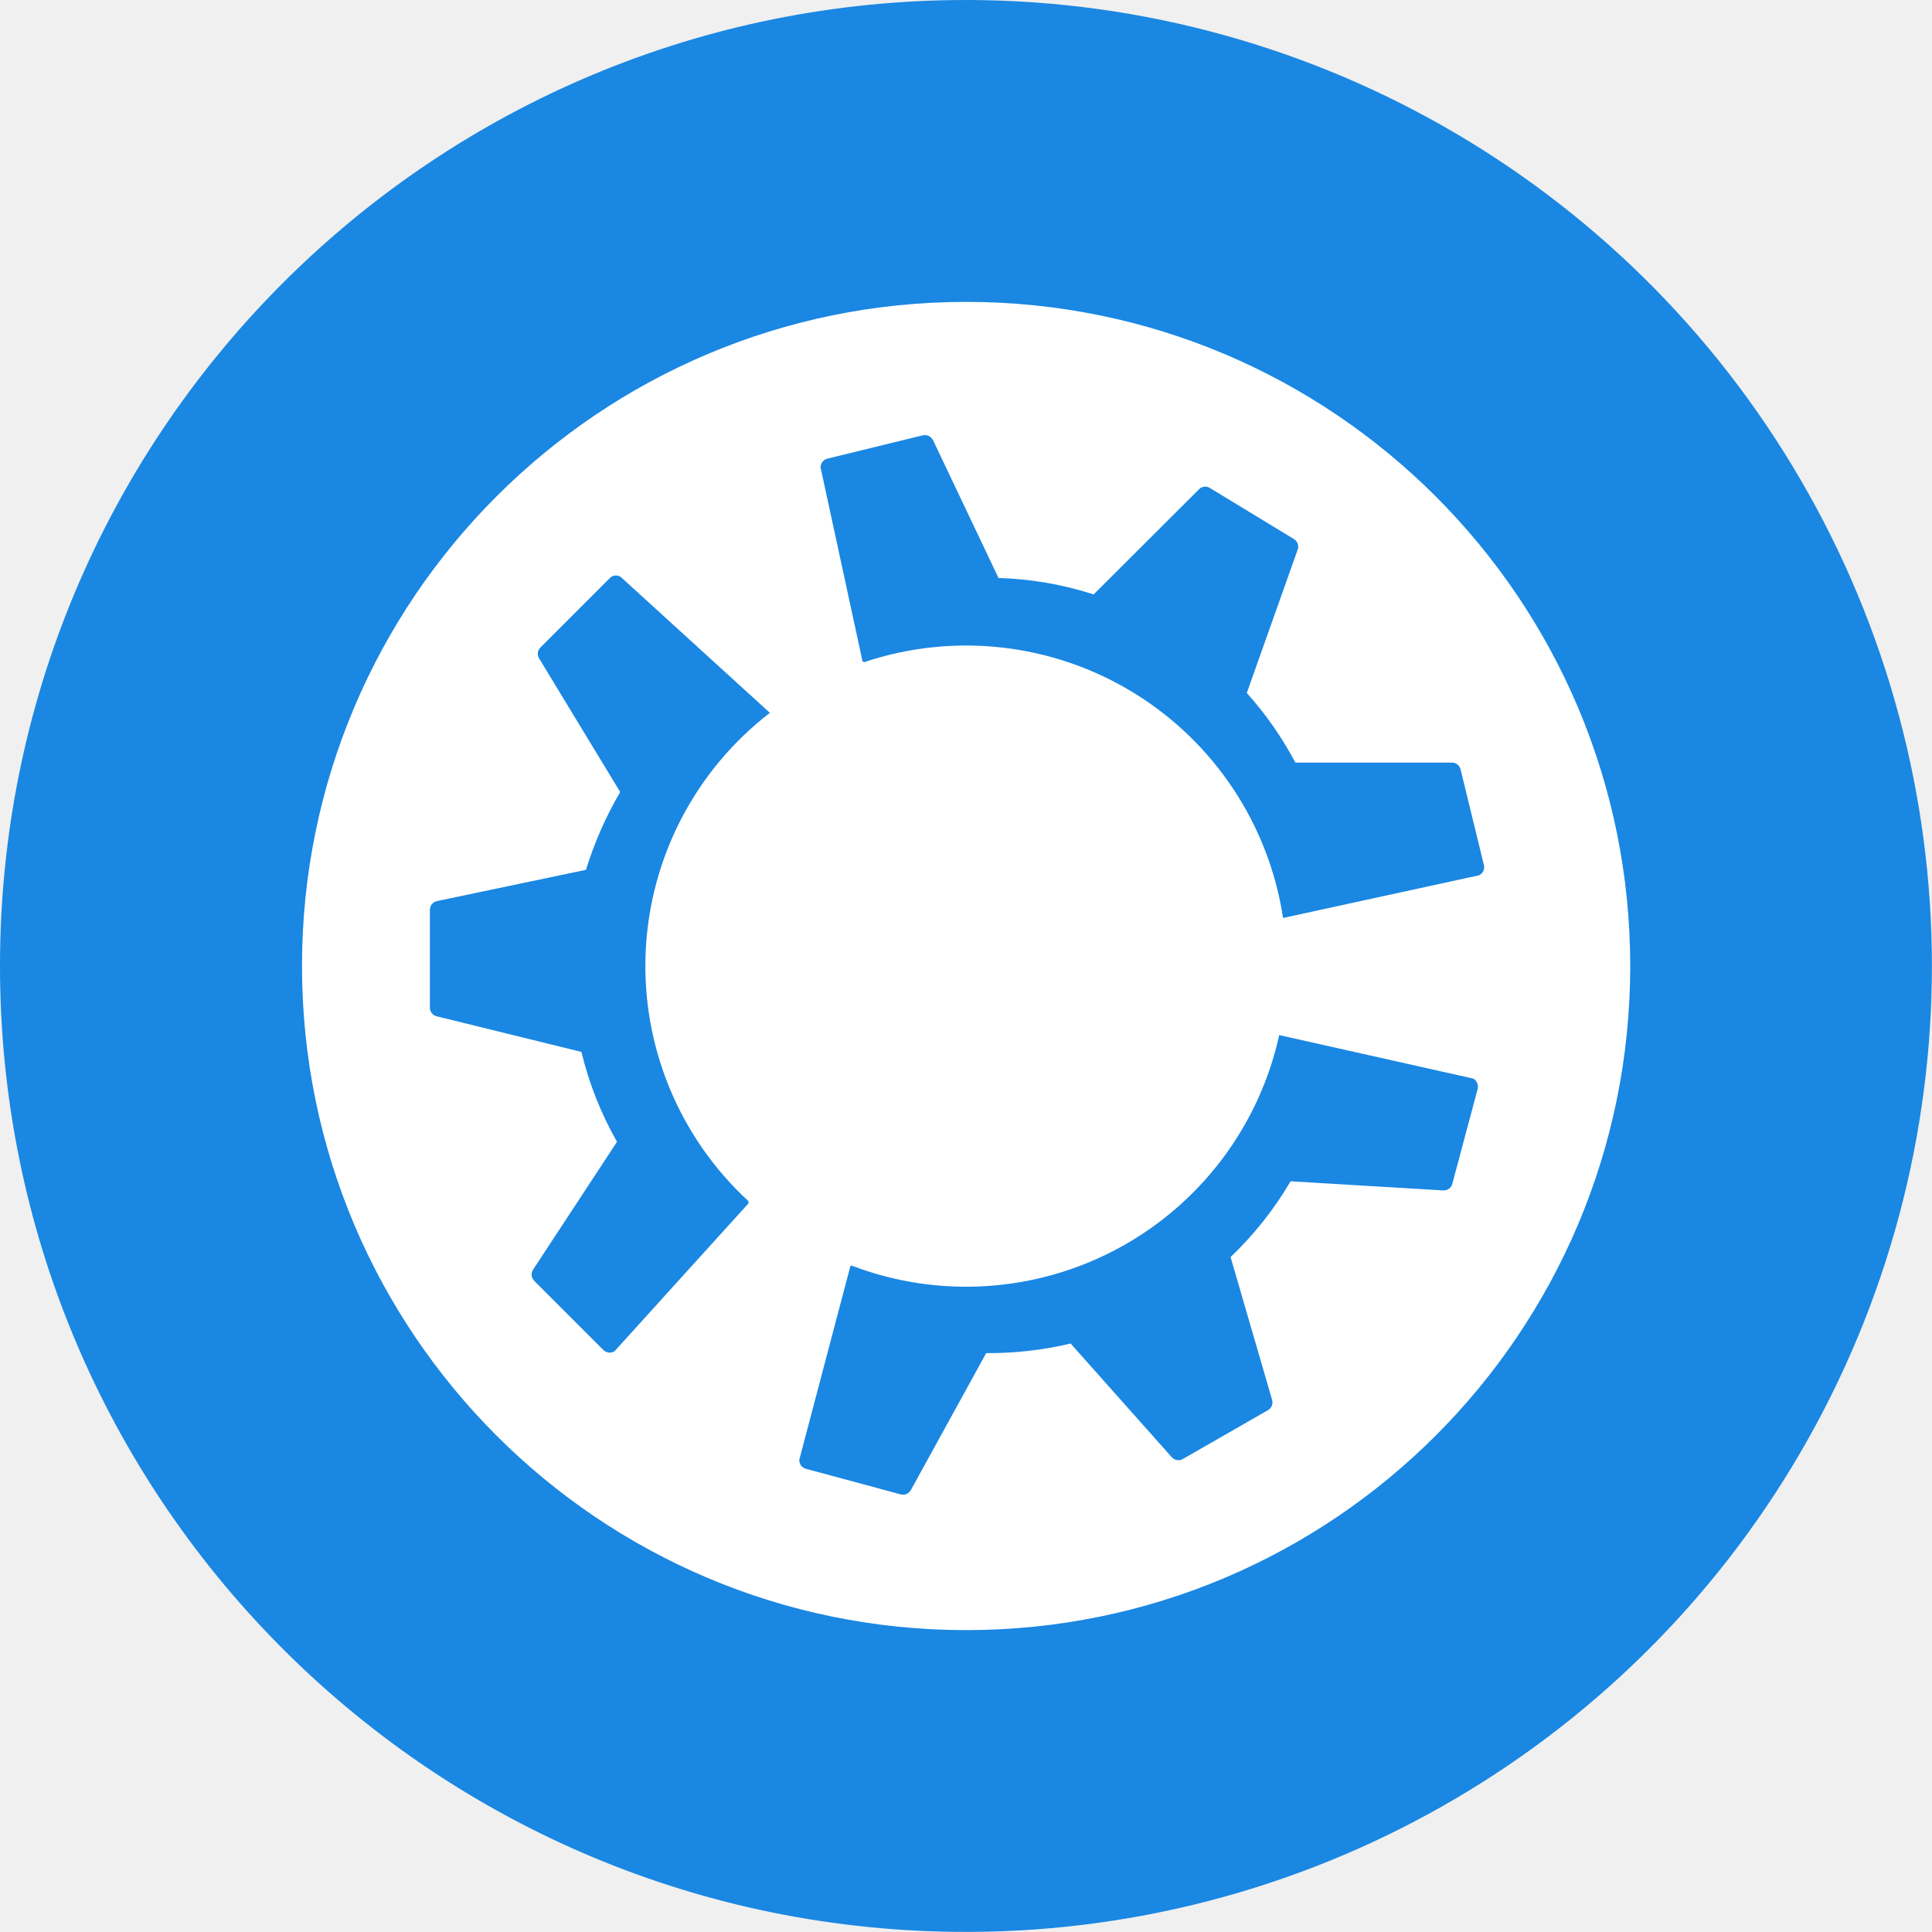
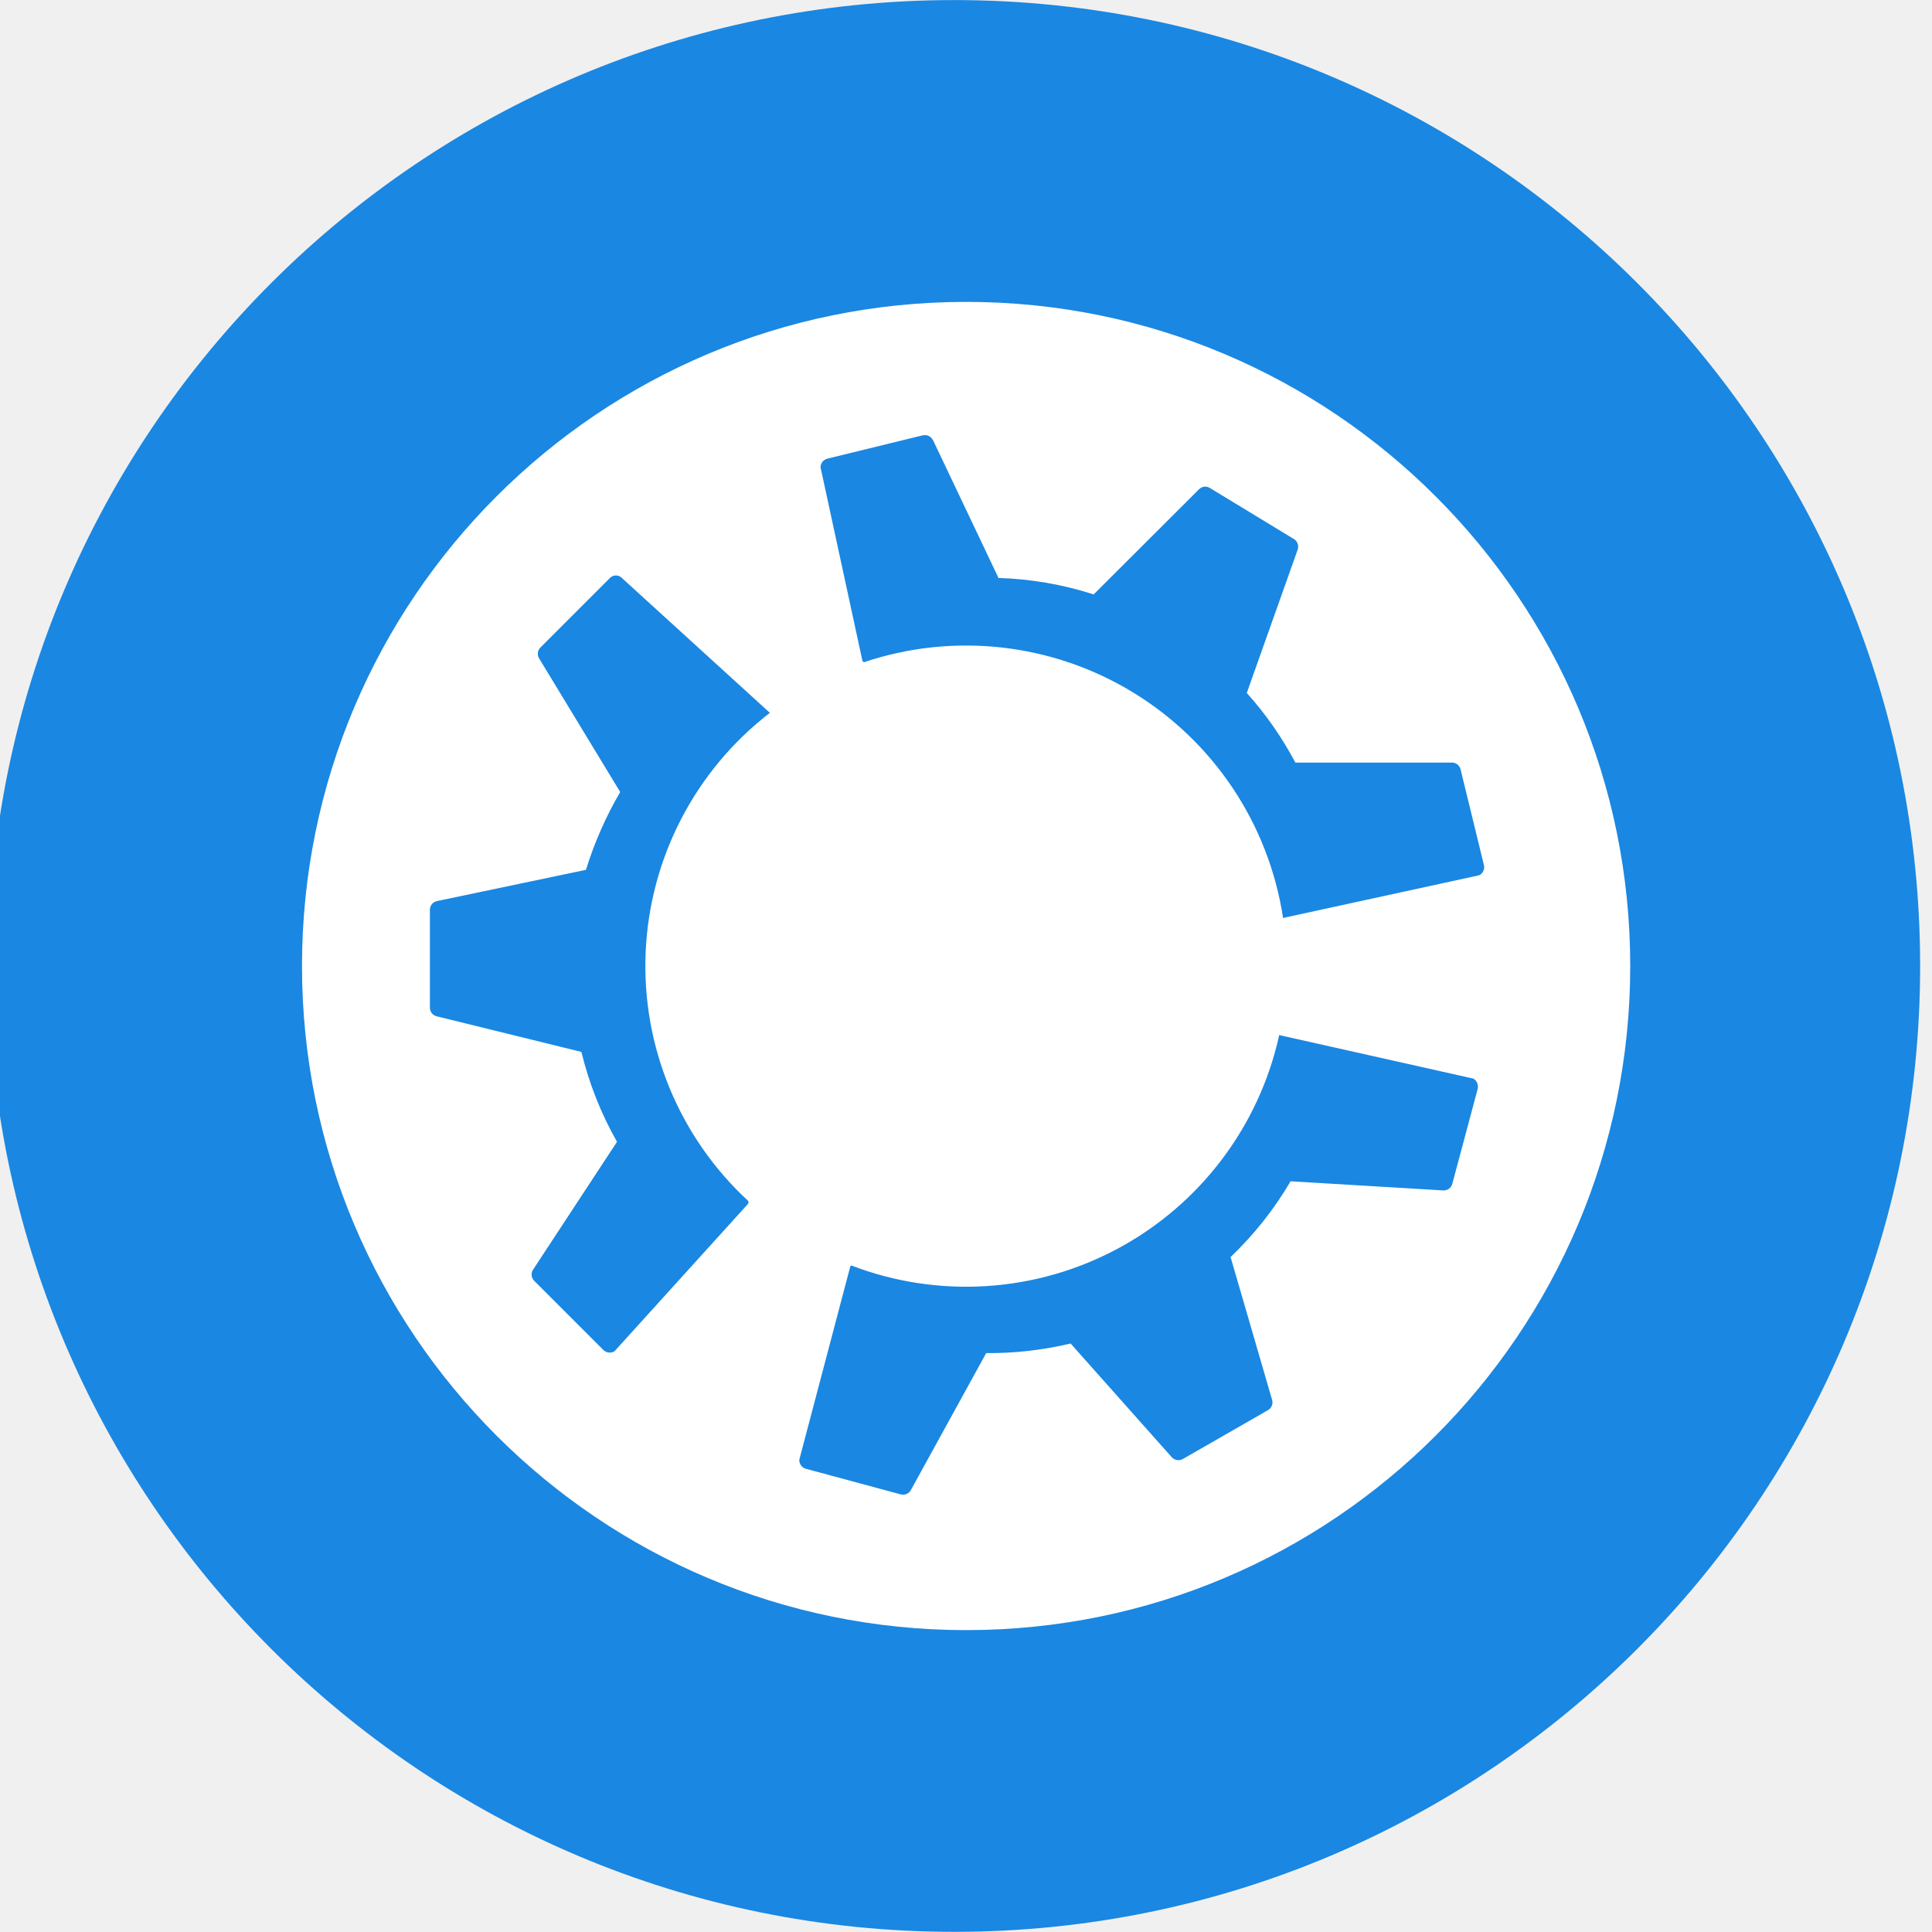
<svg xmlns="http://www.w3.org/2000/svg" width="32" height="32" version="1.1" viewBox="0 0 8.467 8.467" id="svg371">
  <defs id="defs37">
    <style id="current-color-scheme" type="text/css">.ColorScheme-Text { color:#565656; } .ColorScheme-Highlight { color:#5294e2; }</style>
    <style type="text/css" id="style13">.ColorScheme-Text { color:#565656; } .ColorScheme-Highlight { color:#5294e2; }</style>
    <style type="text/css" id="style15">.ColorScheme-Text { color:#565656; } .ColorScheme-Highlight { color:#5294e2; }</style>
    <style type="text/css" id="style17">.ColorScheme-Text { color:#565656; } .ColorScheme-Highlight { color:#5294e2; }</style>
    <style type="text/css" id="style19">.ColorScheme-Text { color:#565656; } .ColorScheme-Highlight { color:#5294e2; }</style>
    <style type="text/css" id="style21">.ColorScheme-Text { color:#565656; } .ColorScheme-Highlight { color:#5294e2; }</style>
    <style type="text/css" id="style23">.ColorScheme-Text { color:#565656; } .ColorScheme-Highlight { color:#5294e2; }</style>
    <style type="text/css" id="style25">.ColorScheme-Text { color:#565656; } .ColorScheme-Highlight { color:#5294e2; }</style>
    <style type="text/css" id="style27">.ColorScheme-Text { color:#565656; } .ColorScheme-Highlight { color:#5294e2; }</style>
    <style type="text/css" id="style29" />
    <style type="text/css" id="style31" />
    <style type="text/css" id="style33">.ColorScheme-Text { color:#565656; } .ColorScheme-Highlight { color:#5294e2; }</style>
    <style type="text/css" id="style35">.ColorScheme-Text { color:#565656; } .ColorScheme-Highlight { color:#5294e2; }</style>
  </defs>
-   <g id="g42325">
-     <g transform="matrix(0.6153943,0,0,0.6153943,-1.028286,-0.9769385)" id="g132" style="stroke-width:1.565">
-       <path d="m 8.467,1.588 a 6.879,6.879 0 1 1 0,13.757 6.879,6.879 0 0 1 0,-13.757 z" id="path130" style="fill:#1a87e2;stroke-width:1.565" />
-     </g>
+   <g id="g853">
+     <path d="m 4.182,3.0771604e-4 a 4.233,4.233 0 1 1 0,8.466 4.233,4.233 0 0 1 0,-8.466 z" id="path130" style="fill:#1a87e2;stroke-width:0.963" />
    <path d="m 4.234,1.323 a 2.91,2.91 0 1 0 0,5.821 2.91,2.91 0 0 0 0,-5.821 z m -0.177,0.584 c 0.014,0.001 0.025,0.01 0.032,0.022 l 0.287,0.604 c 0.14,0.004 0.28,0.028 0.417,0.072 L 5.255,2.144 a 0.038,0.038 0 0 1 0.048,-0.005 L 5.67,2.362 a 0.039,0.039 0 0 1 0.017,0.047 l -0.223,0.628 c 0.084,0.093 0.155,0.196 0.213,0.305 H 6.363 c 0.019,0 0.034,0.013 0.038,0.03 l 0.102,0.418 A 0.039,0.039 0 0 1 6.482,3.836 L 5.623,4.023 A 1.405,1.405 0 0 0 3.787,2.902 L 3.78,2.898 3.596,2.048 c 0,-0.018 0.013,-0.034 0.03,-0.038 l 0.417,-0.102 c 0.005,-0.001 0.009,-0.001 0.014,-0.001 z M 2.696,2.522 a 0.038,0.038 0 0 1 0.025,0.007 l 0.653,0.595 a 1.401,1.401 0 0 0 -0.094,2.14 v 0.01 l -0.587,0.648 a 0.04,0.04 0 0 1 -0.048,-0.005 L 2.341,5.613 A 0.039,0.039 0 0 1 2.337,5.563 L 2.704,5.004 A 1.519,1.519 0 0 1 2.548,4.61 L 1.914,4.454 A 0.039,0.039 0 0 1 1.884,4.417 V 3.987 c 0,-0.019 0.013,-0.034 0.031,-0.038 L 2.568,3.812 C 2.605,3.692 2.656,3.577 2.718,3.471 L 2.363,2.886 a 0.039,0.039 0 0 1 0.005,-0.048 L 2.672,2.534 a 0.038,0.038 0 0 1 0.024,-0.012 z m 2.909,2.014 0.852,0.191 c 0.015,0.008 0.023,0.027 0.019,0.045 l -0.111,0.415 a 0.039,0.039 0 0 1 -0.041,0.03 L 5.656,5.177 A 1.519,1.519 0 0 1 5.393,5.509 L 5.575,6.135 a 0.039,0.039 0 0 1 -0.018,0.045 l -0.373,0.214 a 0.039,0.039 0 0 1 -0.049,-0.008 L 4.692,5.888 C 4.57,5.917 4.445,5.931 4.322,5.93 L 3.992,6.53 a 0.039,0.039 0 0 1 -0.045,0.019 L 3.532,6.437 a 0.039,0.039 0 0 1 -0.029,-0.04 l 0.224,-0.849 0.004,-0.002 A 1.405,1.405 0 0 0 5.606,4.537 Z" id="path134" style="fill:#ffffff;stroke-width:1.16" />
  </g>
</svg>
